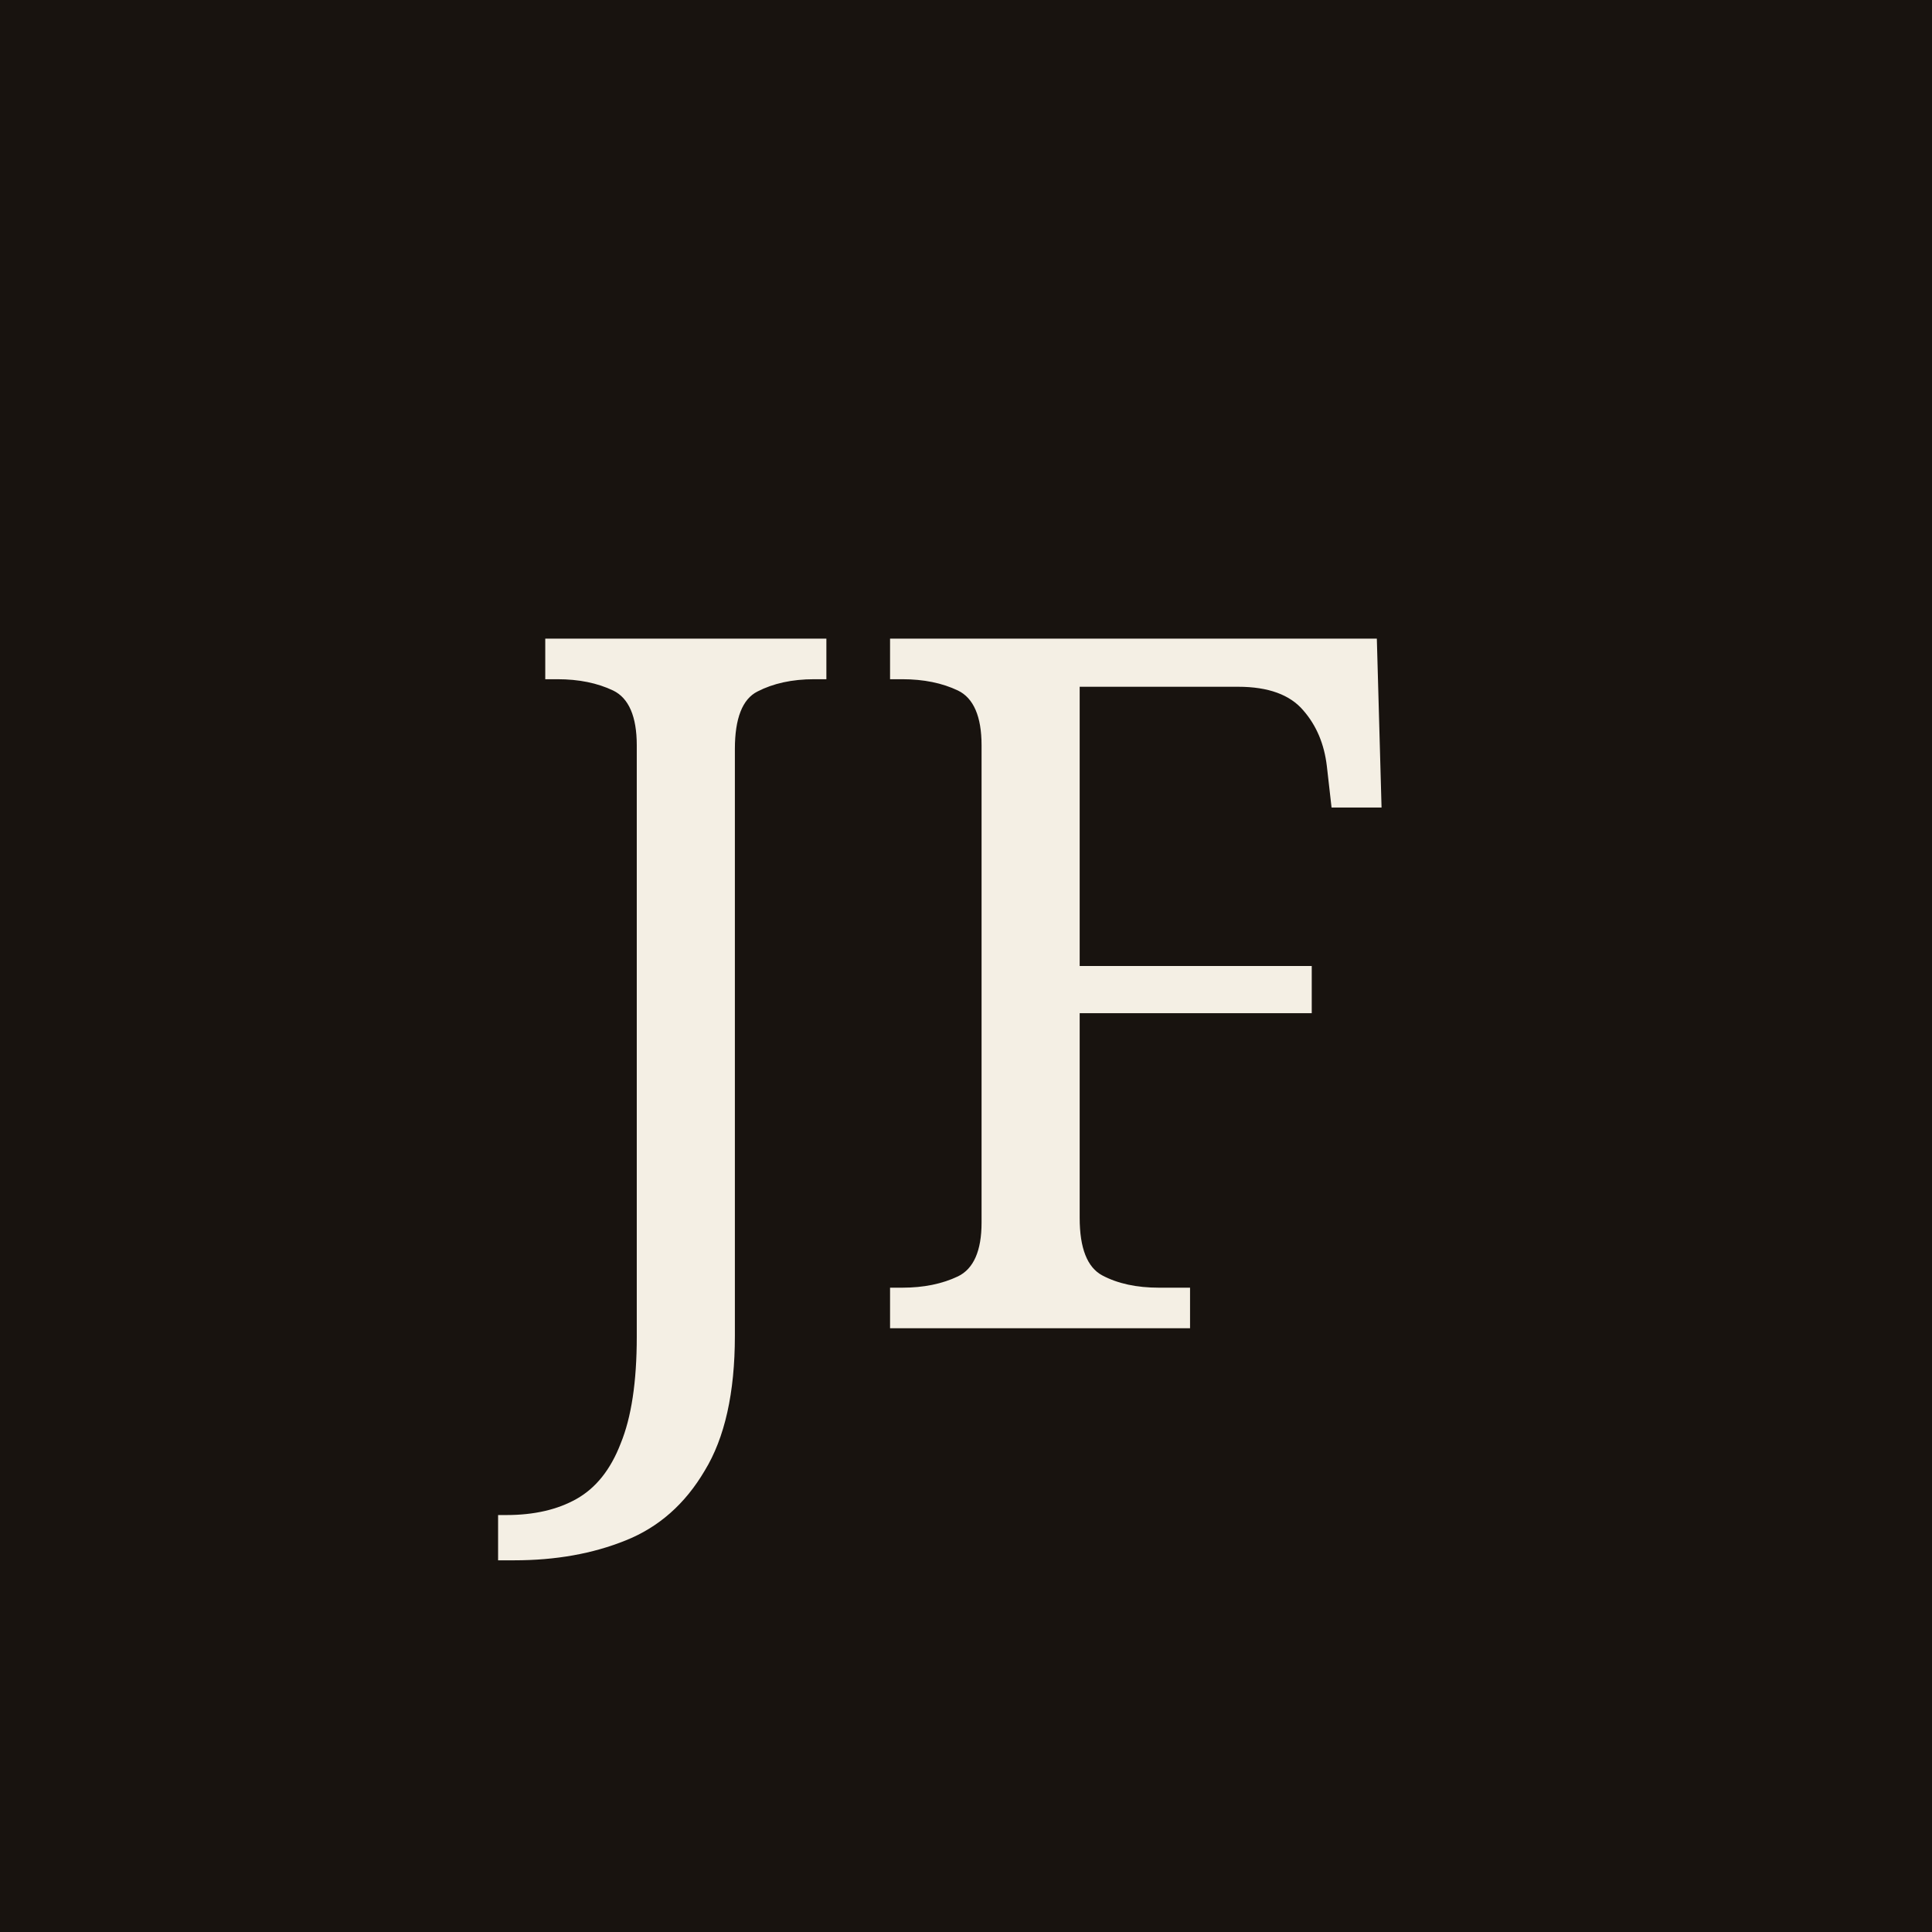
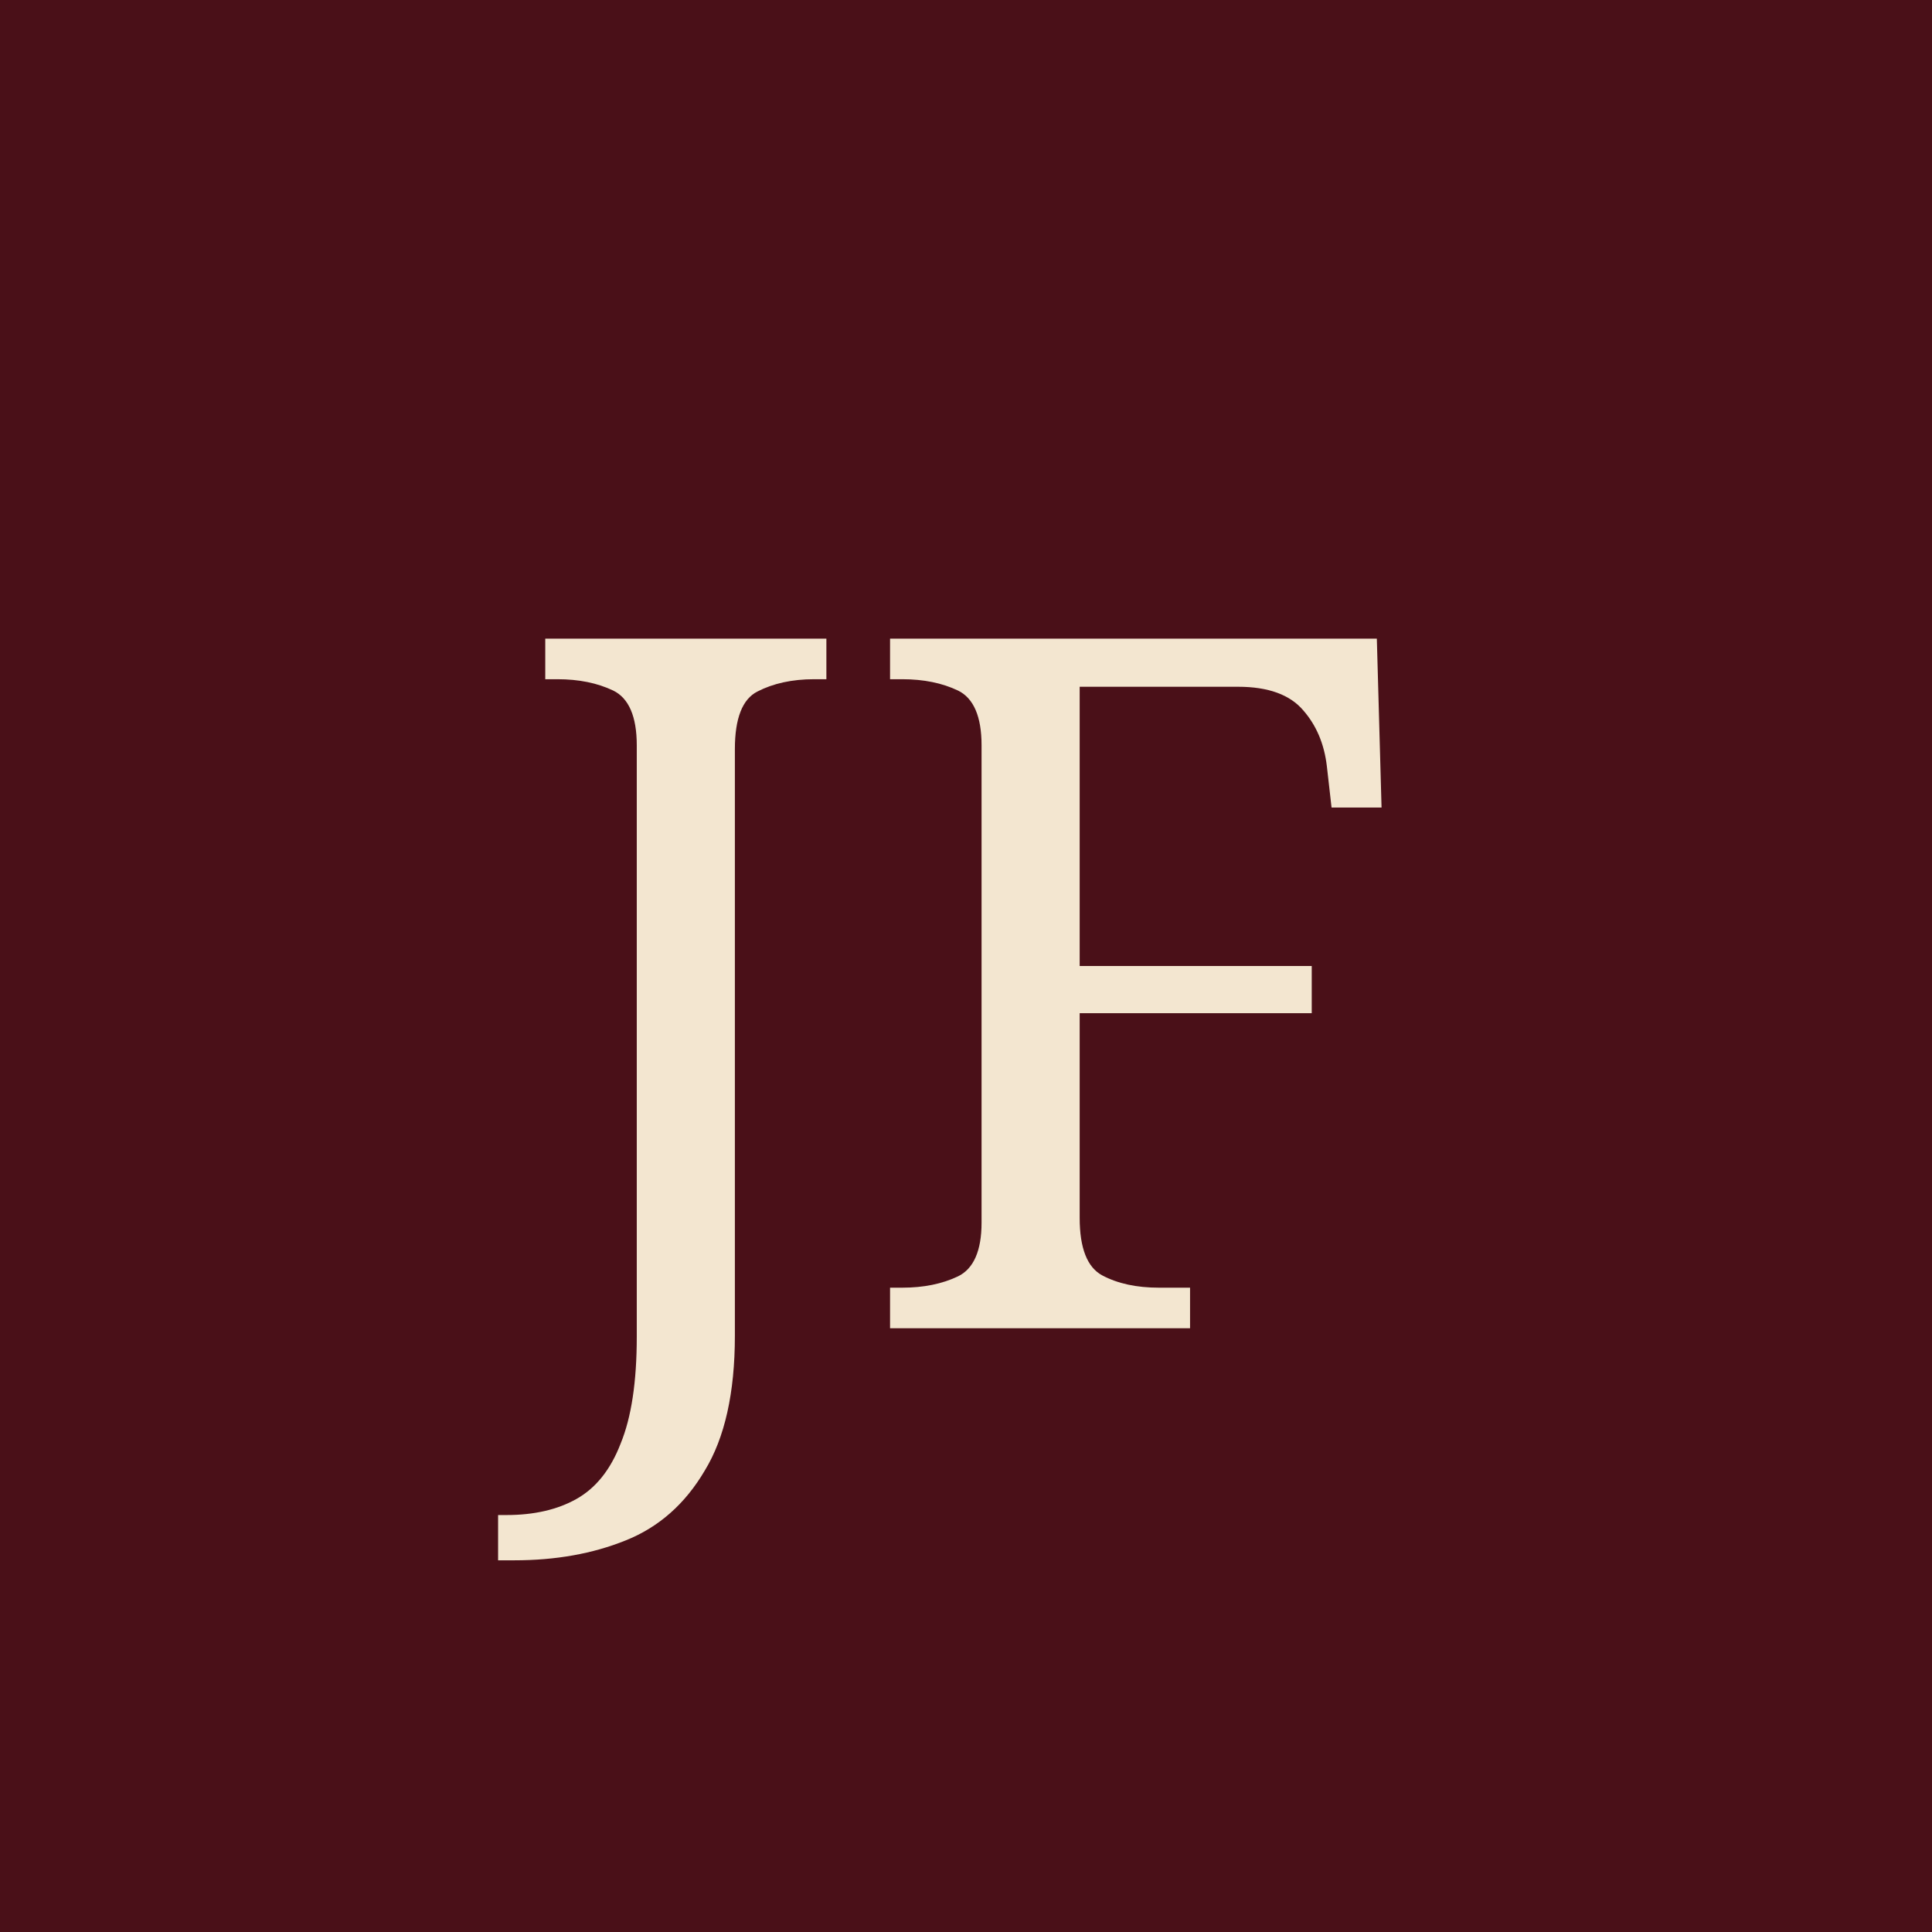
<svg xmlns="http://www.w3.org/2000/svg" viewBox="0 0 32 32">
-   <rect width="32" height="32" fill="#18130f" />
-   <text x="16" y="22" text-anchor="middle" font-family="Georgia, serif" font-size="16" fill="#f4efe4">JF</text>
+   <rect width="32" height="32" fill="#4a1018" />
+   <text x="16" y="22" text-anchor="middle" font-family="Georgia, serif" font-size="16" fill="#f3e6d0">JF</text>
</svg>
